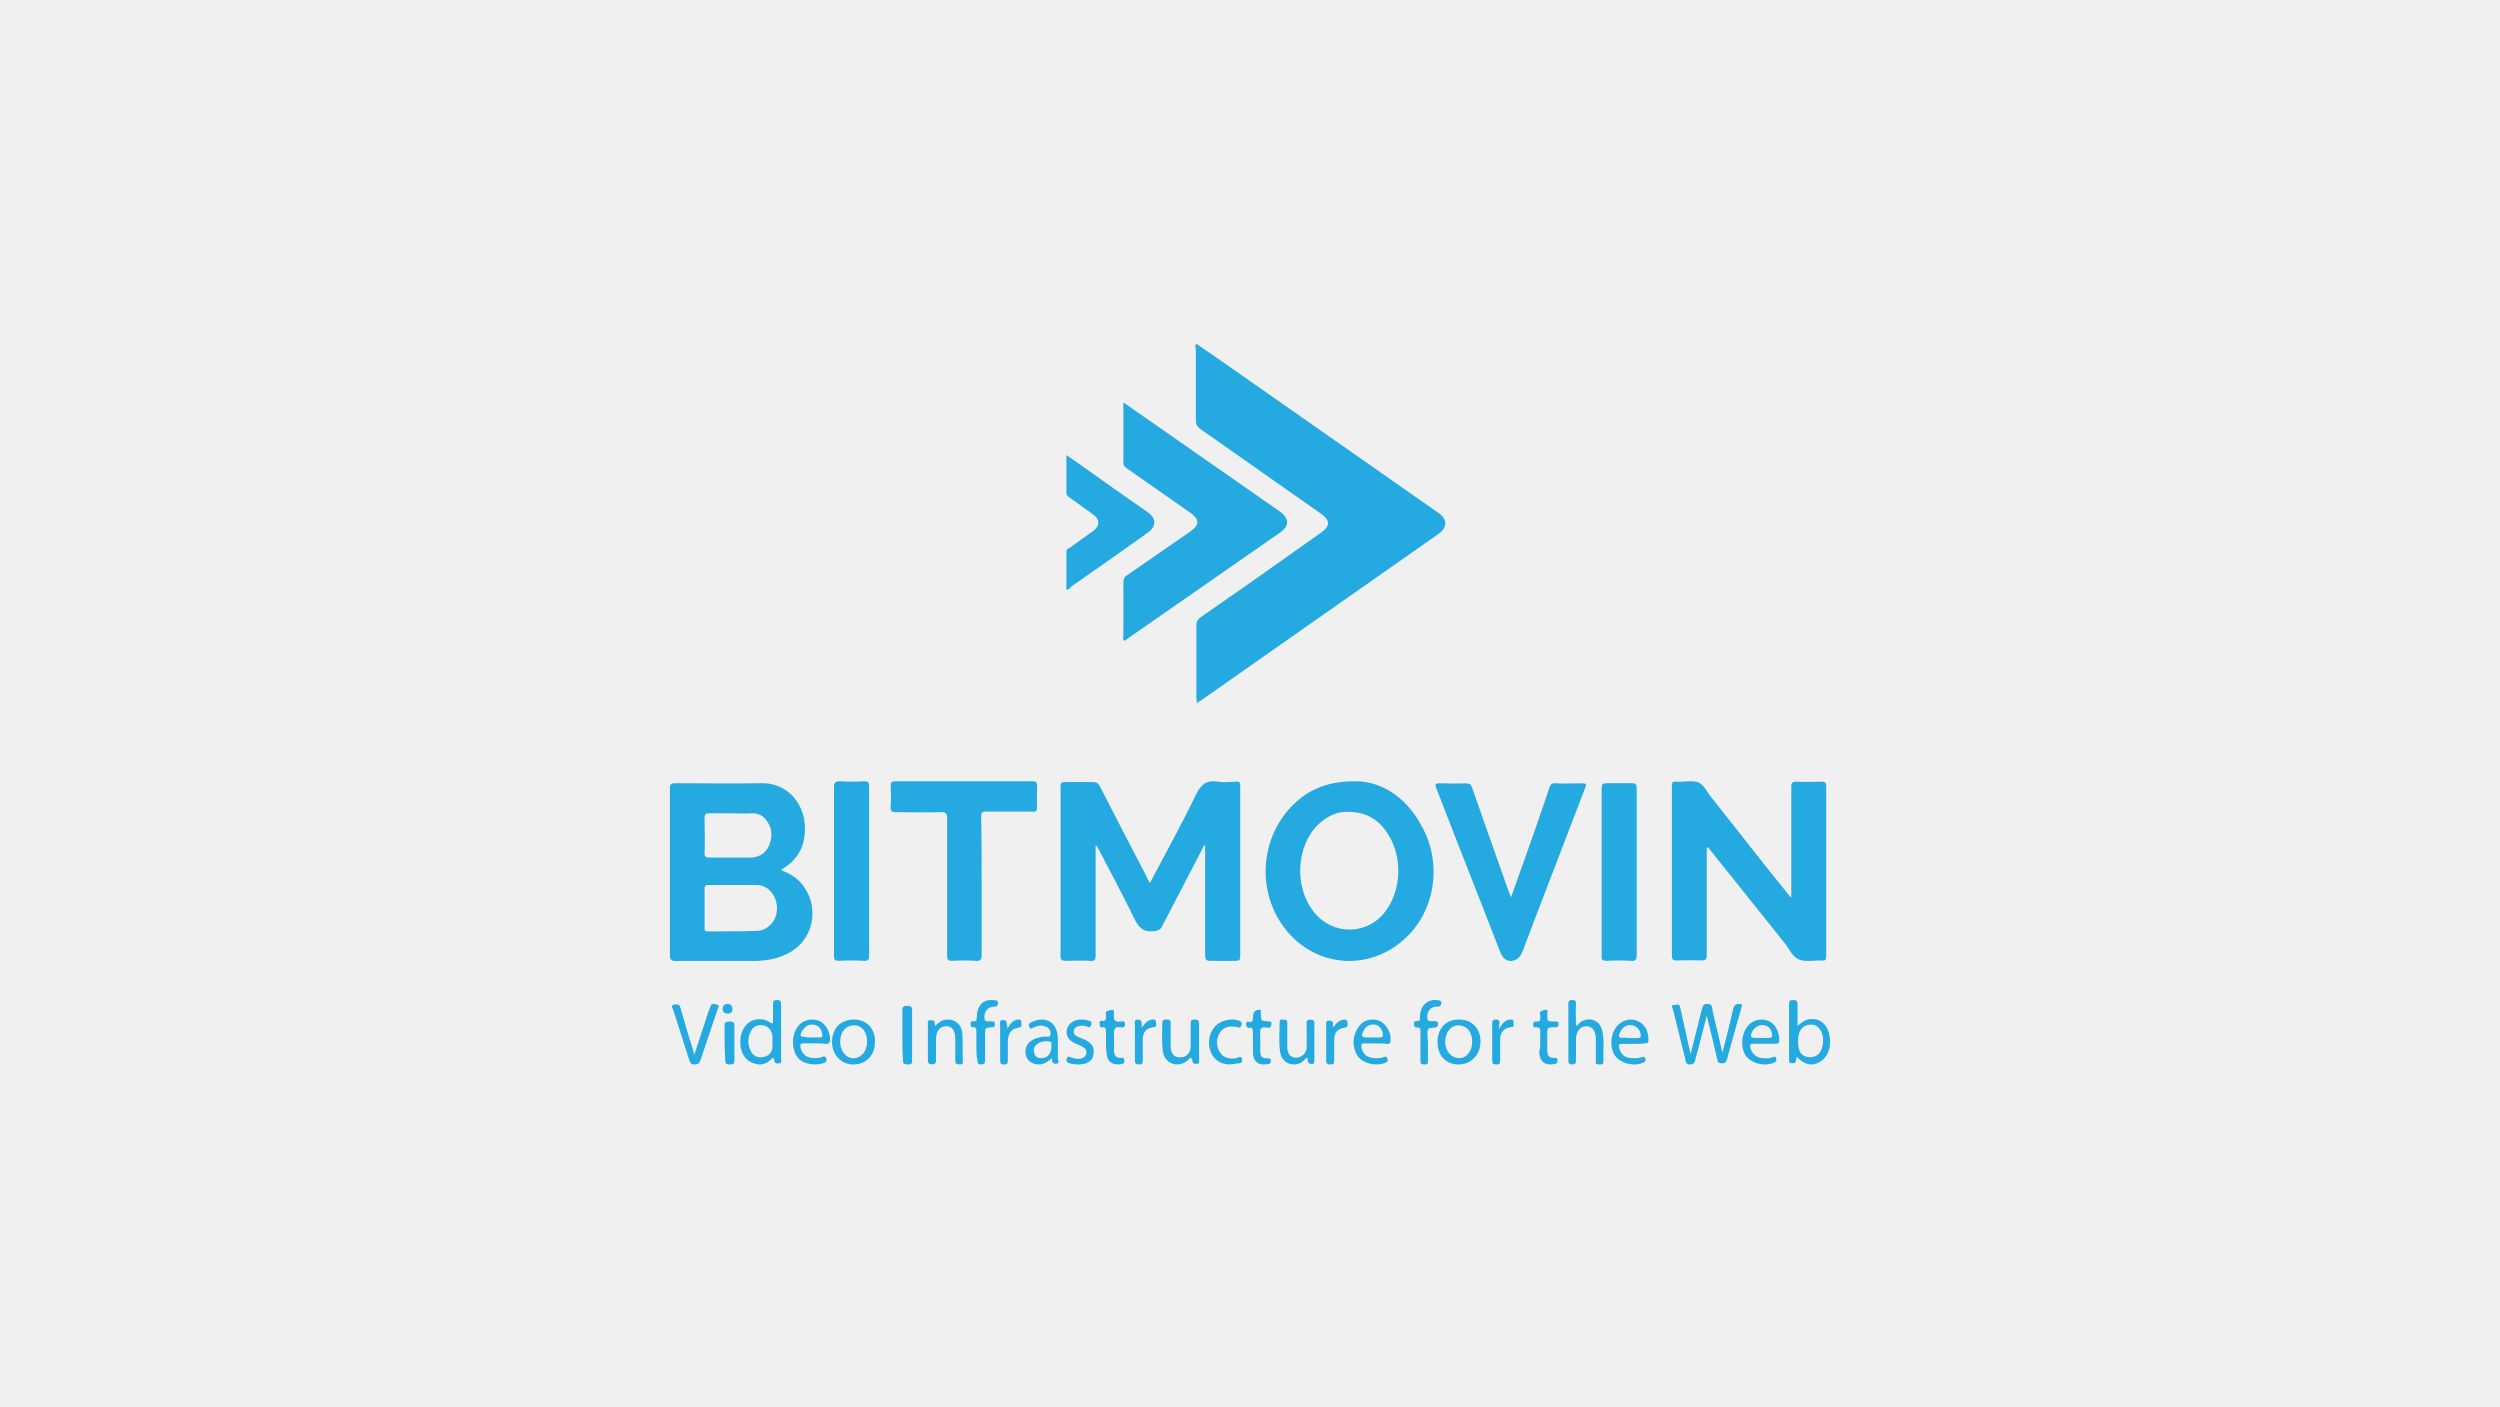
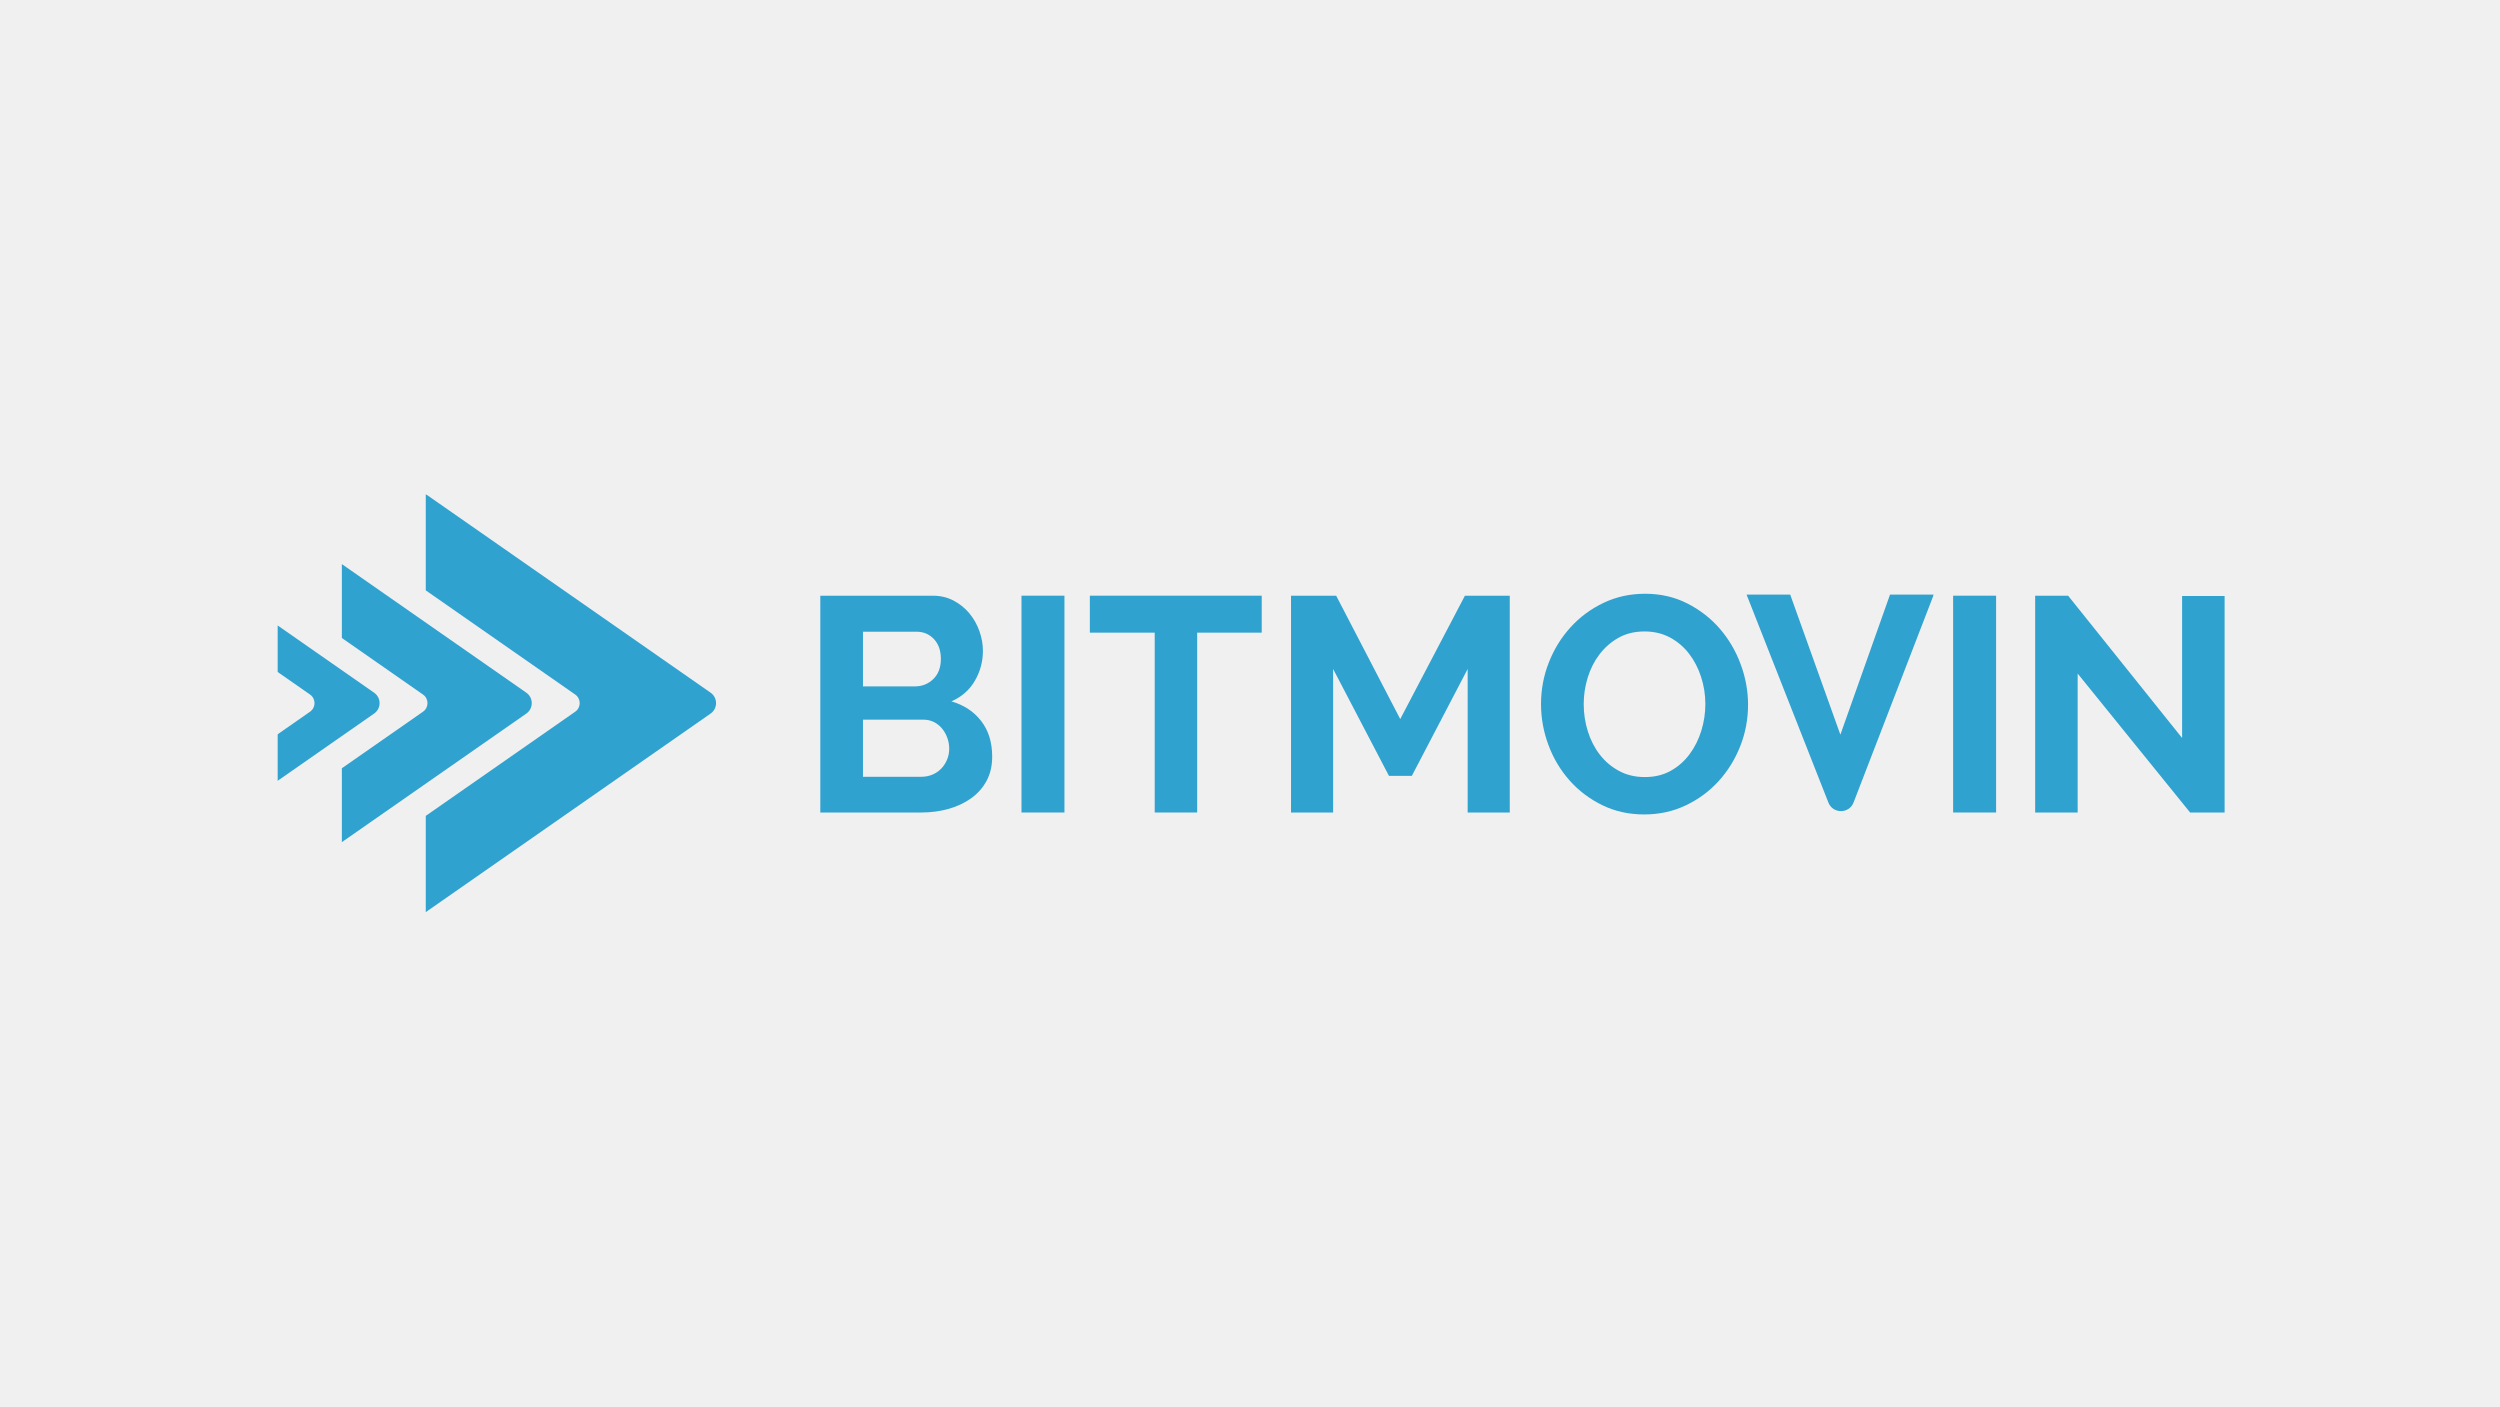
- <svg xmlns="http://www.w3.org/2000/svg" width="1280px" height="720px" viewBox="0 0 1280 720" version="1.1">
+ <svg xmlns="http://www.w3.org/2000/svg" xmlns:xlink="http://www.w3.org/1999/xlink" width="1280px" height="720px" viewBox="0 0 1280 720" version="1.1">
+   <defs>
+     <polygon id="path-1" points="0.084 0.056 848.09 0.056 848.09 214 0.084 214" />
+   </defs>
  <g id="Bitmovin" stroke="none" stroke-width="1" fill="none" fill-rule="evenodd">
    <rect id="Rectangle-2" x="0" y="0" width="1280" height="720" />
-     <g id="bitmovin" transform="translate(343, 176)" fill="#24AAE1" fill-rule="nonzero">
-       <path d="M269.538,0 C273.839,2.968 278.14,5.935 282.442,8.903 C319.541,34.804 356.372,60.704 393.471,86.604 C398.31,89.842 398.041,94.158 393.471,97.396 C353.145,125.724 312.551,154.053 272.226,182.381 C271.42,182.921 270.882,183.191 269.807,184 C269.807,182.651 269.538,181.842 269.538,181.032 C269.538,168.891 269.538,156.481 269.538,144.34 C269.538,142.182 270.344,141.103 271.688,140.023 C292.389,125.724 313.089,111.155 333.521,96.587 C338.091,93.349 338.091,90.381 333.521,87.144 C312.82,72.575 292.389,58.276 271.688,43.707 C269.807,42.358 269.269,41.279 269.269,39.12 C269.269,26.979 269.269,14.569 269.269,2.428 C269,1.889 268.731,1.079 269.538,0 Z" id="Path" />
-       <path d="M245.728,276.181 C253.893,260.655 262.059,245.946 269.408,230.692 C271.858,225.789 274.58,223.338 280.296,224.155 C283.562,224.7 286.828,224.427 289.822,224.155 C291.456,224.155 292,224.427 292,226.334 C292,255.479 292,284.625 292,313.77 C292,315.405 291.456,315.949 289.822,315.949 C285.467,315.949 281.112,315.949 276.757,315.949 C274.58,315.949 274.036,315.405 274.036,313.226 C274.036,295.52 274.036,277.543 274.036,259.838 C274.036,258.748 274.036,257.931 274.036,256.569 C272.947,257.114 272.675,258.203 272.402,259.02 C265.598,272.095 258.793,285.17 251.988,298.244 C251.172,300.151 249.811,300.423 248.178,300.696 C242.734,301.513 240.012,299.061 237.834,294.431 C231.846,282.173 225.586,270.461 219.325,258.476 C219.053,257.931 219.053,257.386 217.964,256.841 C217.964,257.931 217.964,258.748 217.964,259.838 C217.964,277.543 217.964,295.52 217.964,313.226 C217.964,315.405 217.42,316.222 215.243,315.949 C210.888,315.677 206.533,315.949 202.45,315.949 C200.817,315.949 200,315.405 200,313.77 C200,284.625 200,255.479 200,226.606 C200,224.7 200.544,224.427 202.178,224.427 C207.077,224.427 211.704,224.427 216.604,224.427 C218.237,224.427 219.325,224.972 220.142,226.606 C228.036,242.132 236.201,257.659 244.095,272.912 C244.367,273.729 244.911,274.819 245.728,276.181 Z" id="Path" />
-       <path d="M56.966,269.557 C61.265,271.178 65.027,273.338 67.714,276.848 C77.387,288.999 73.357,306.549 59.115,312.76 C54.01,315.19 48.367,316 42.993,316 C29.558,316 16.122,316 2.687,316 C0.537,316 0,315.19 0,313.03 C0,284.678 0,256.057 0,227.705 C0,225.545 0.537,225.005 2.687,225.005 C17.466,225.005 32.245,225.275 47.023,225.005 C60.19,224.735 68.52,235.536 69.057,246.336 C69.595,256.057 66.37,263.617 57.772,268.747 C57.503,269.017 57.234,269.017 56.966,269.557 Z M32.245,277.118 C32.245,277.118 32.245,277.118 32.245,277.118 C28.214,277.118 23.915,277.118 19.884,277.118 C18.541,277.118 17.735,277.118 17.735,279.008 C17.735,285.758 17.735,292.509 17.735,299.259 C17.735,300.609 18.003,300.879 19.347,300.879 C27.677,300.879 36.275,300.879 44.605,300.609 C50.517,300.339 55.085,294.939 54.816,288.728 C54.547,282.248 50.248,277.118 44.336,277.118 C40.575,277.118 36.275,277.118 32.245,277.118 Z M31.17,240.396 C27.408,240.396 23.646,240.396 20.153,240.396 C18.272,240.396 17.735,240.936 17.735,242.826 C17.735,248.766 18.003,254.707 17.735,260.647 C17.735,262.807 18.541,263.077 20.422,263.077 C27.139,263.077 34.126,263.077 40.843,263.077 C45.411,263.077 48.904,261.187 50.785,256.867 C52.666,252.276 52.398,247.686 49.173,243.636 C47.292,241.476 45.143,240.396 42.187,240.396 C38.425,240.666 34.663,240.396 31.17,240.396 Z" id="Shape" />
-       <path d="M574.144,283.611 C574.144,281.976 574.144,280.887 574.144,280.069 C574.144,262.362 574.144,244.654 574.144,226.947 C574.144,224.768 574.685,224.223 576.849,224.223 C581.178,224.495 585.507,224.223 589.565,224.223 C591.459,224.223 592,224.495 592,226.674 C592,255.551 592,284.701 592,313.577 C592,315.484 591.459,316.029 589.836,315.757 C589.565,315.757 589.295,315.757 589.024,315.757 C585.236,315.757 581.178,316.574 577.932,315.212 C574.685,313.85 573.062,309.764 570.897,307.039 C558.182,291.239 545.466,275.166 532.75,259.365 C532.209,258.82 531.938,258.003 530.856,257.731 C530.856,258.548 530.856,259.365 530.856,260.455 C530.856,277.89 530.856,295.598 530.856,313.033 C530.856,315.212 530.315,315.757 528.151,315.757 C524.092,315.484 519.764,315.757 515.705,315.757 C513.812,315.757 513,315.484 513,313.305 C513,284.428 513,255.279 513,226.402 C513,224.768 513.271,223.95 515.164,224.223 C518.952,224.495 523.01,223.405 526.257,224.495 C529.503,225.585 531.127,229.944 533.562,232.668 C546.277,248.741 558.993,265.086 571.979,281.159 C572.521,281.976 573.062,282.521 574.144,283.611 Z" id="Path" />
-       <path d="M232.176,30 C237.836,34.035 243.227,37.801 248.348,41.298 C269.641,56.092 290.664,70.887 311.957,85.681 C317.348,89.447 317.348,93.482 311.957,96.979 C286.082,115.001 260.477,132.755 234.602,150.777 C233.793,151.315 233.254,152.391 232.446,151.853 C231.637,151.315 232.176,150.239 232.176,149.432 C232.176,140.287 232.176,131.41 232.176,122.264 C232.176,120.381 232.715,119.305 234.063,118.498 C244.844,110.967 255.625,103.704 266.406,96.172 C271.258,92.675 271.258,89.985 266.406,86.488 C255.625,78.957 244.844,71.425 234.063,63.893 C232.985,63.086 232.176,62.548 232.176,60.934 C232.176,50.981 232.176,40.76 232.176,30 Z" id="Path" />
-       <path d="M352.152,224.012 C365.647,224.552 378.063,233.196 385.62,248.322 C395.336,266.959 391.558,290.189 376.983,303.964 C357.82,322.332 328.4,319.361 313.286,297.212 C300.331,278.304 302.76,252.103 319.224,235.897 C327.321,228.064 337.037,223.742 352.152,224.012 Z M347.294,239.678 C341.626,239.408 336.498,241.839 331.909,246.161 C320.573,257.235 319.494,278.304 329.75,290.999 C339.466,303.154 357.28,302.884 366.457,290.459 C374.824,279.114 375.094,262.097 367.266,250.483 C362.948,243.73 356.47,239.678 347.294,239.678 Z" id="Shape" />
-       <path d="M430.626,283.403 C433.051,276.346 435.477,270.104 437.633,263.862 C441.944,251.649 446.256,239.436 450.299,227.223 C450.838,225.594 451.646,224.78 453.533,225.051 C457.845,225.323 462.157,225.051 466.199,225.051 C469.433,225.051 469.433,225.051 468.355,228.037 C462.157,244.05 456.228,259.791 450.029,275.804 C445.448,287.474 441.136,299.144 436.555,311.086 C435.477,313.8 433.86,315.7 430.895,315.971 C428.2,316.242 426.314,314.614 424.966,311.086 C414.186,283.131 403.137,255.448 392.357,227.494 C391.548,225.323 392.087,225.051 394.243,225.051 C398.555,225.051 403.137,225.323 407.449,225.051 C409.335,225.051 410.144,225.594 410.683,227.223 C416.881,245.135 423.349,263.048 429.548,280.689 C429.817,281.503 430.087,282.046 430.626,283.403 Z" id="Path" />
-       <path d="M159.607,278.024 C159.607,289.756 159.607,301.216 159.607,312.949 C159.607,315.404 158.804,316.223 156.393,315.95 C152.375,315.677 148.357,315.677 144.607,315.95 C142.464,315.95 141.929,315.404 141.929,313.221 C141.929,289.756 141.929,266.291 141.929,243.099 C141.929,240.371 141.393,239.825 138.714,239.825 C130.946,240.098 123.179,239.825 115.411,239.825 C113.536,239.825 113,239.28 113,237.37 C113.268,233.823 113.268,230.276 113,226.728 C113,224.546 113.536,224 115.679,224 C134.161,224 152.911,224 171.393,224 C176.214,224 180.768,224 185.589,224 C187.464,224 188,224.546 188,226.456 C188,230.003 187.732,233.55 188,237.097 C188,239.007 187.464,239.825 185.589,239.552 C177.554,239.552 169.786,239.552 161.75,239.552 C159.875,239.552 159.339,240.098 159.339,242.008 C159.607,254.559 159.607,266.291 159.607,278.024 Z" id="Path" />
-       <path d="M102,270.384 C102,284.572 102,298.76 102,313.221 C102,315.404 101.182,316.222 99,315.949 C94.909,315.677 90.545,315.677 86.455,315.949 C84.545,315.949 84,315.404 84,313.494 C84,299.851 84,286.482 84,272.84 C84,257.56 84,242.554 84,227.274 C84,224.819 84.545,224 87,224 C91.091,224.273 95.455,224.273 99.545,224 C101.455,224 102,224.546 102,226.456 C102,241.189 102,255.923 102,270.384 Z" id="Path" />
-       <path d="M495,270.746 C495,284.821 495,298.897 495,313.243 C495,315.408 494.184,316.22 492.008,315.95 C487.929,315.679 483.578,315.679 479.499,315.95 C477.595,315.95 476.779,315.408 477.051,313.514 C477.051,301.062 477.051,288.34 477.051,275.889 C477.051,260.189 477.051,244.219 477.051,228.519 C477.051,225.271 477.051,225 480.586,225 C484.394,225 488.473,225 492.28,225 C494.456,225 495,225.541 495,227.707 C495,242.053 495,256.399 495,270.746 Z" id="Path" />
-       <path d="M203,126 C203,119.48 203,112.961 203,106.441 C203,105.354 203.806,104.811 204.612,104.539 C208.642,101.551 212.672,98.835 216.701,95.846 C220.194,93.402 220.194,89.87 216.701,87.425 C212.672,84.437 208.642,81.72 204.612,78.732 C203.806,78.189 203,77.646 203,76.559 C203,70.039 203,63.791 203,57 C205.149,58.63 207.03,59.717 208.91,61.075 C220.731,69.496 232.552,77.917 244.373,86.067 C249.209,89.327 249.209,93.673 244.373,96.933 C231.478,106.169 218.313,115.406 205.418,124.37 C204.881,125.185 204.075,126 203,126 Z" id="Path" />
-       <path d="M530.873,344.004 C529.54,349.166 528.207,354.328 526.874,359.49 C526.341,361.936 525.541,364.109 525.008,366.555 C524.741,368.185 523.941,369 522.342,369 C520.476,369 520.209,368.185 519.943,366.555 C517.81,357.86 515.678,349.166 513.545,340.743 C513.278,339.928 512.212,338.57 514.078,338.57 C515.144,338.57 517.01,337.483 517.277,339.928 C518.343,345.09 519.676,350.253 520.743,355.415 C521.276,358.132 521.809,360.577 522.609,363.566 C524.475,355.958 526.341,348.622 528.207,341.287 C528.74,339.656 528.74,337.754 531.406,338.026 C533.805,338.026 533.538,339.928 533.805,341.287 C535.404,348.622 537.27,355.687 538.87,363.023 C540.736,355.687 542.602,348.622 544.202,341.287 C544.735,338.57 545.801,337.483 549,338.298 C548.2,341.558 547.401,344.547 546.334,347.807 C544.735,354.056 542.869,360.034 541.269,366.283 C540.736,367.913 540.203,368.457 538.603,368.457 C537.004,368.457 536.471,367.913 536.204,366.283 C534.605,359.219 532.739,351.611 530.873,344.004 Z" id="Path" />
-       <path d="M577.088,365.12 C576.815,365.944 576.543,366.218 576.543,366.768 C576.543,368.416 575.453,368.416 574.363,368.416 C573,368.416 573,367.592 573,366.493 C573,357.153 573,347.538 573,338.198 C573,336.549 573.273,336 575.18,336 C576.815,336 577.36,336.549 577.36,338.198 C577.36,341.769 577.36,345.34 577.36,349.186 C579.268,347.813 580.903,346.164 583.083,345.89 C588.533,345.066 592.62,348.087 593.71,354.406 C595.073,361.823 591.53,367.867 585.263,368.966 C582.265,369.24 579.54,367.867 577.088,365.12 Z M577.633,357.153 C577.633,362.098 578.995,364.57 582.265,365.12 C586.353,365.944 589.35,363.746 590.168,359.351 C591.258,354.131 589.078,349.461 585.263,348.637 C584.99,348.637 584.99,348.637 584.718,348.637 C580.085,348.362 577.633,351.384 577.633,357.153 Z" id="Shape" />
-       <path d="M52.778,365.479 C50.289,367.958 47.8,369.612 44.204,368.785 C41.715,368.234 39.779,367.132 38.119,364.928 C35.077,360.52 35.353,353.357 38.672,349.224 C41.438,345.643 46.693,344.816 50.565,347.02 C51.119,347.296 51.672,348.122 52.778,347.847 C52.778,344.816 52.778,341.51 52.778,338.48 C52.778,337.102 52.778,336 54.714,336 C56.65,336 56.927,336.827 56.927,338.48 C56.927,347.571 56.927,356.938 56.927,366.03 C56.927,367.132 57.48,368.509 55.544,368.509 C53.608,368.509 53.331,367.683 53.331,366.03 C53.055,366.03 52.778,365.754 52.778,365.479 Z M52.501,357.214 C52.501,357.214 52.501,357.214 52.501,357.214 C52.501,356.387 52.501,355.561 52.501,354.734 C52.225,351.704 50.565,349.5 47.8,348.949 C44.757,348.398 42.268,349.775 41.162,352.53 C39.779,355.836 39.779,359.142 41.438,362.173 C42.544,364.652 45.034,365.754 47.8,365.203 C50.565,364.652 52.225,362.999 52.501,360.244 C52.501,359.693 52.501,358.591 52.501,357.214 Z" id="Shape" />
-       <path d="M12.472,364.096 C14.848,356.74 17.223,349.657 19.599,342.301 C19.863,341.484 20.391,340.394 20.655,339.577 C21.183,337.398 23.03,337.942 24.35,338.487 C25.67,338.76 24.614,340.122 24.35,340.939 C21.447,349.657 18.543,358.103 15.64,366.821 C15.112,368.455 14.32,369 12.472,369 C10.624,369 10.36,367.91 9.832,366.548 C7.193,358.103 4.289,349.385 1.65,340.939 C1.386,340.122 0.33,339.032 1.65,338.487 C2.97,338.215 4.817,337.67 5.345,339.85 C7.457,347.205 9.569,354.561 11.944,361.917 C11.944,362.462 12.208,363.279 12.472,364.096 Z" id="Path" />
-       <path d="M463.904,349.137 C464.946,349.137 465.206,348.299 465.727,347.74 C470.152,344.106 476.399,346.062 477.44,352.212 C478.481,357.243 477.7,362.554 477.961,367.585 C477.961,369.262 476.659,368.983 475.618,368.983 C474.577,368.983 473.796,368.703 474.056,367.305 C474.056,363.672 474.056,359.759 474.056,356.125 C474.056,351.653 472.234,349.417 469.11,349.417 C465.987,349.417 463.904,352.212 463.904,356.125 C463.904,359.759 463.904,363.392 463.904,367.026 C463.904,368.703 463.124,368.983 461.822,368.983 C460.521,368.983 460,368.424 460,367.026 C460,357.243 460,347.46 460,337.957 C460,336.28 460.781,336 462.082,336 C463.644,336 463.904,336.559 463.904,338.236 C463.644,341.87 463.904,345.224 463.904,349.137 Z" id="Path" />
-       <path d="M493.296,358.456 C491.436,358.456 489.577,358.456 487.717,358.456 C485.592,358.456 485.592,359.268 486.123,360.892 C486.92,363.871 489.045,365.496 491.968,365.766 C493.827,365.766 495.687,366.037 497.546,365.225 C498.343,364.954 499.14,364.954 499.406,366.037 C499.672,366.849 499.672,367.391 498.609,367.933 C493.827,370.37 486.123,368.474 483.467,363.871 C480.544,358.726 482.138,350.603 486.92,347.625 C490.108,345.458 493.827,345.458 497.015,347.625 C500.203,349.791 501,353.311 501,356.831 C501,357.914 500.469,358.185 499.406,358.185 C497.281,358.456 495.421,358.456 493.296,358.456 Z M491.171,355.477 C492.499,355.477 493.827,355.477 495.421,355.477 C497.015,355.477 497.281,354.665 497.015,353.311 C496.484,351.145 495.156,349.52 492.765,348.978 C490.374,348.437 488.248,349.52 486.92,351.686 C486.389,352.769 485.592,353.852 486.123,354.935 C486.655,355.748 487.983,355.206 488.78,355.206 C489.577,355.477 490.374,355.477 491.171,355.477 Z" id="Shape" />
-       <path d="M361.548,358.219 C359.711,358.219 357.875,358.219 356.039,358.219 C353.94,357.944 353.678,359.044 354.202,360.97 C354.989,363.445 356.826,365.37 359.711,365.645 C361.81,365.92 363.909,365.92 365.745,365.095 C366.532,364.82 367.057,365.095 367.319,365.92 C367.582,366.746 367.844,367.296 366.795,367.846 C362.335,370.321 354.465,368.671 351.841,364.27 C349.218,359.594 349.48,354.919 352.104,350.518 C354.202,346.942 357.35,345.567 361.286,346.117 C366.008,346.667 369.68,352.443 368.893,357.394 C368.631,358.494 368.106,358.494 367.319,358.494 C365.221,358.219 363.384,358.219 361.548,358.219 Z M359.449,355.194 C360.761,355.194 362.073,355.194 363.384,355.194 C364.958,355.194 365.221,354.644 364.958,352.993 C364.434,350.793 363.122,348.868 360.761,348.593 C358.4,348.317 356.301,349.418 355.252,351.618 C353.678,354.369 353.94,355.194 357.088,355.194 C357.875,355.194 358.662,355.194 359.449,355.194 Z" id="Shape" />
-       <path d="M74.271,358.192 C72.422,358.192 70.572,358.192 68.459,358.192 C66.874,358.192 66.609,358.74 66.874,360.384 C67.402,363.124 69.515,365.316 72.422,365.59 C74.535,365.864 76.384,365.864 78.234,365.042 C79.026,364.768 79.555,364.768 80.083,365.864 C80.347,366.96 80.347,367.508 79.291,368.056 C74.799,369.974 68.194,368.878 65.553,365.59 C62.382,361.754 62.118,354.63 65.024,350.246 C67.402,346.41 72.157,345.04 76.384,346.684 C79.819,348.054 82.461,352.986 81.933,357.096 C81.668,358.192 81.14,358.466 80.083,358.466 C77.97,358.192 76.12,358.192 74.271,358.192 Z M72.422,355.178 C73.743,355.178 75.063,355.178 76.384,355.178 C77.97,355.178 78.234,354.63 77.97,353.26 C77.441,350.794 76.12,348.876 73.478,348.602 C70.836,348.328 68.987,349.698 67.666,351.89 C66.345,354.356 66.609,354.904 69.251,354.904 C70.308,355.178 71.365,355.178 72.422,355.178 Z" id="Shape" />
-       <path d="M393,357.506 C393,350.39 397.513,345.738 404.282,346.011 C410.769,346.011 415,350.664 415,357.232 C415,364.074 410.205,369 403.718,369 C397.231,369 393,364.348 393,357.506 Z M410.769,357.506 C410.769,352.032 407.667,348.748 403.154,349.022 C399.487,349.296 396.949,352.853 396.949,357.506 C396.949,362.158 400.051,365.716 404,365.716 C407.667,365.99 410.769,362.158 410.769,357.506 Z" id="Shape" />
-       <path d="M560.559,358.397 C558.44,358.397 556.587,358.397 554.468,358.397 C553.144,358.397 552.879,358.941 553.144,360.028 C553.673,363.291 556.057,365.466 559.235,365.738 C561.089,366.01 562.943,366.01 564.797,365.194 C565.591,364.922 566.386,364.922 566.386,366.01 C566.651,366.826 566.651,367.369 565.591,367.913 C560.824,370.36 553.408,368.457 550.76,364.379 C547.582,359.484 548.906,351.328 553.144,348.065 C556.057,345.618 560.294,345.346 563.473,347.249 C566.386,348.88 568.24,353.503 567.975,357.037 C567.71,358.397 567.18,358.397 566.121,358.397 C564.532,358.397 562.413,358.397 560.559,358.397 Z M558.705,355.406 C560.03,355.406 561.354,355.406 562.678,355.406 C564.267,355.406 564.532,354.862 564.267,353.231 C563.737,350.784 562.413,349.152 560.03,348.88 C557.646,348.609 555.792,349.696 554.468,351.599 C553.938,352.687 553.144,353.775 553.673,354.862 C554.203,355.678 555.527,355.134 556.322,355.406 C557.116,355.406 557.911,355.406 558.705,355.406 Z" id="Shape" />
-       <path d="M105,357.226 C105,364.345 100.544,369 93.861,369 C87.734,369 83,364.071 83,357.5 C83,350.655 87.456,346 94.139,346 C100.544,346 105,350.381 105,357.226 Z M87.177,357.5 C87.177,359.417 87.734,361.333 88.848,362.976 C91.354,366.536 95.81,366.81 98.873,363.524 C101.658,360.238 101.658,354.214 98.873,350.929 C97.759,349.833 96.646,349.012 94.975,349.012 C90.241,348.738 87.177,352.024 87.177,357.5 Z" id="Shape" />
-       <path d="M135.707,349.415 C137.526,347.464 139.085,346.349 141.164,346.07 C145.582,345.513 149.48,348.3 149.74,353.596 C150,358.334 149.74,362.794 150,367.533 C150,369.484 148.701,368.926 147.921,368.926 C146.622,368.926 146.102,368.648 146.102,366.975 C146.102,363.352 146.102,359.449 146.102,355.826 C146.102,351.645 144.543,349.415 141.424,349.415 C138.306,349.415 136.227,351.924 136.227,356.105 C136.227,359.449 136.227,363.073 136.227,366.418 C136.227,367.811 136.227,368.926 134.148,368.926 C132.329,368.926 132.069,368.09 132.069,366.418 C132.069,360.564 132.069,354.432 132.069,348.579 C132.069,347.464 131.549,346.349 133.368,346.349 C134.667,346.349 135.707,346.349 135.707,348.3 C135.707,348.579 135.707,348.858 135.707,349.415 Z" id="Path" />
-       <path d="M326.295,365.4 C324.726,366.521 323.941,367.921 322.372,368.482 C317.664,370.162 313.217,367.641 312.432,362.6 C311.648,357.558 312.171,352.516 312.171,347.475 C312.171,345.514 313.479,346.074 314.263,346.074 C315.31,346.074 316.094,346.074 316.094,347.755 C316.094,351.956 316.094,356.157 316.094,360.079 C316.094,362.6 316.879,364.84 319.495,365.4 C322.11,365.961 324.464,364.56 325.511,362.319 C326.034,361.479 326.034,360.359 326.034,359.238 C326.034,355.877 326.034,352.516 326.034,349.435 C326.034,348.035 325.249,346.074 327.865,346.074 C330.48,346.074 329.957,347.755 329.957,349.435 C329.957,355.037 329.957,360.919 329.957,366.521 C329.957,367.641 330.219,368.762 328.649,368.762 C327.342,368.762 326.557,368.201 326.557,366.801 C326.557,366.241 326.557,365.961 326.295,365.4 Z" id="Path" />
-       <path d="M266.618,365.324 C264.462,367.844 262.037,369.245 258.804,368.965 C255.301,368.405 252.876,366.164 252.337,361.963 C251.798,357.202 252.067,352.441 252.067,347.68 C252.067,346 253.145,346 254.223,346 C255.301,346 256.379,346 256.379,347.68 C256.379,351.601 256.379,355.522 256.379,359.443 C256.379,363.644 258.265,365.604 261.498,365.324 C264.462,365.324 266.618,363.083 266.618,359.723 C266.618,355.802 266.618,351.881 266.618,348.24 C266.618,346.56 266.887,346 268.773,346 C270.39,346 270.929,346.56 270.929,348.24 C270.929,354.122 270.929,360.283 270.929,366.164 C270.929,367.284 271.468,368.685 269.582,368.685 C267.695,368.685 267.426,367.844 267.426,366.444 C266.887,365.884 266.887,365.884 266.618,365.324 Z" id="Path" />
-       <path d="M195.647,365.679 C193.481,367.596 191.857,368.692 189.691,368.965 C186.713,369.239 183.735,367.87 182.652,365.405 C181.298,362.392 182.111,359.105 184.547,357.187 C186.713,355.544 189.15,354.996 191.857,354.722 C192.94,354.722 194.835,355.27 194.835,353.627 C195.106,351.709 194.023,350.066 192.128,349.518 C189.962,348.696 188.067,349.244 186.172,350.066 C185.359,350.34 184.547,351.435 184.006,349.792 C183.464,348.422 184.006,347.875 185.089,347.327 C192.669,343.766 198.625,347.601 198.625,356.092 C198.625,359.379 198.625,362.666 198.625,365.952 C198.625,367.048 199.979,368.418 197.542,368.692 C196.459,368.692 195.376,368.144 195.647,365.679 Z M195.376,359.927 C194.835,359.105 196.188,357.461 194.293,357.187 C192.128,356.914 189.691,357.187 188.067,358.557 C186.172,359.927 185.901,361.844 186.713,363.761 C187.525,365.679 189.42,365.952 191.315,365.679 C193.752,365.131 195.106,363.213 195.376,359.927 Z" id="Shape" />
-       <path d="M156.899,359.334 C156.899,357.124 156.899,354.915 156.899,352.429 C156.899,351.048 156.899,349.667 155.054,349.944 C154,349.944 154,349.115 154,348.286 C154,347.458 154,346.629 155.054,346.906 C157.162,347.182 157.162,345.525 157.162,344.144 C157.426,338.344 160.851,335.306 166.121,336.135 C166.912,336.135 168.229,336.135 167.966,337.792 C167.702,339.173 167.439,339.449 166.121,339.449 C162.696,339.173 160.324,342.487 161.115,345.801 C161.378,346.629 161.642,346.906 162.432,346.906 C163.223,346.906 164.013,346.906 164.804,346.906 C165.858,346.906 166.385,347.182 166.385,348.286 C166.385,349.667 165.858,349.944 164.804,349.944 C161.378,350.22 161.378,350.22 161.378,353.81 C161.378,358.229 161.378,362.372 161.378,366.791 C161.378,368.448 160.851,369 159.27,369 C157.689,369 157.426,368.171 157.426,366.791 C156.899,364.305 156.899,361.819 156.899,359.334 Z" id="Path" />
-       <path d="M388.11,359.685 C388.11,362.151 388.11,364.617 388.11,367.356 C388.11,369 387.29,369 386.196,369 C384.829,369 384.282,368.726 384.282,367.356 C384.282,362.425 384.282,357.494 384.282,352.562 C384.282,351.193 384.282,349.823 382.367,350.097 C381.273,350.097 381,349.549 381,348.453 C381,347.631 381,346.809 382.094,346.809 C384.282,347.083 384.008,345.714 384.008,344.344 C384.282,338.591 388.11,335.303 393.306,336.125 C394.4,336.399 395.22,336.399 394.947,337.769 C394.674,338.865 394.4,339.412 393.033,339.412 C389.478,339.139 387.29,341.878 387.837,345.714 C388.11,346.535 388.384,346.809 389.204,346.809 C390.025,346.809 390.845,346.809 391.665,346.809 C392.759,346.809 393.306,347.357 393.306,348.453 C393.306,349.549 392.759,349.823 391.665,350.097 C387.837,350.371 387.837,350.371 387.837,354.206 C388.11,356.124 388.11,358.042 388.11,359.685 Z" id="Path" />
-       <path d="M223.267,357.235 C223.267,355.619 223.267,354.003 223.267,352.387 C223.267,351.04 223.267,349.693 221.374,349.963 C220.292,350.232 220.022,349.424 220.022,348.346 C220.022,347.538 219.752,346.461 221.104,346.73 C223.537,346.999 223.267,345.383 223.267,344.036 C223.267,343.228 222.726,341.882 224.078,341.612 C224.889,341.343 225.97,340.804 226.781,341.073 C227.593,341.343 227.322,342.69 227.322,343.498 C227.052,346.191 227.863,347.538 230.837,346.999 C231.919,346.73 233,346.73 233,348.346 C233,350.232 231.919,350.232 230.837,349.963 C227.863,349.424 227.322,350.771 227.322,353.464 C227.593,356.158 227.322,359.121 227.322,361.815 C227.322,364.239 228.404,365.855 231.107,365.586 C232.189,365.586 232.73,365.855 232.73,366.933 C232.73,368.01 232.459,368.549 231.378,368.818 C226.781,369.626 223.807,367.741 223.537,363.161 C223.267,361.007 223.267,359.121 223.267,357.235 C223.267,357.235 223.267,357.235 223.267,357.235 Z" id="Path" />
-       <path d="M208.479,368.974 C207.093,368.974 205.707,368.697 204.599,368.42 C203.212,367.867 202.658,367.313 203.212,365.929 C203.767,364.268 204.599,365.376 205.43,365.376 C207.093,365.929 208.757,366.483 210.697,365.929 C212.083,365.376 212.915,364.822 213.192,363.438 C213.469,362.054 212.915,360.947 211.529,360.116 C210.143,359.286 208.757,358.732 207.371,358.179 C204.044,356.518 202.658,354.304 203.212,351.259 C203.767,348.491 206.262,346.277 209.866,346 C211.529,346 212.915,346 214.301,346.554 C215.41,346.83 216.241,347.107 215.687,348.768 C215.133,350.152 214.578,350.152 213.469,349.598 C212.36,349.045 210.974,349.045 209.588,349.322 C208.202,349.598 207.093,350.152 206.816,351.536 C206.539,352.92 207.093,354.027 208.479,354.581 C209.311,355.134 210.143,355.411 210.974,355.688 C215.964,357.625 217.627,360.116 216.796,363.992 C216.519,367.313 213.192,369.251 208.479,368.974 Z" id="Path" />
-       <path d="M286.932,369 C282.337,369 278.823,367.078 276.931,362.686 C275.039,358.02 276.12,352.53 279.364,349.236 C282.337,346.216 288.013,345.118 291.797,346.765 C292.878,347.314 292.878,347.863 292.608,348.961 C292.337,349.785 291.797,350.334 290.986,350.059 C290.716,350.059 290.445,349.785 290.175,349.785 C286.661,349.236 283.688,349.51 281.526,352.804 C279.634,355.549 279.634,359.941 281.526,362.686 C283.148,365.431 286.391,366.529 290.175,365.706 C291.256,365.431 292.337,364.333 292.878,366.255 C293.419,368.176 292.067,368.451 290.716,368.451 C289.364,368.725 288.013,368.725 286.932,369 Z" id="Path" />
-       <path d="M302.543,341.04 C302.543,341.579 302.543,342.119 302.543,342.659 C302.543,346.706 302.543,346.706 306.584,346.976 C307.662,346.976 308.201,347.246 307.931,348.326 C307.931,349.405 307.662,349.945 306.584,350.214 C305.237,350.214 303.351,349.405 302.543,350.754 C302.004,351.833 302.274,353.722 302.274,355.072 C302.274,357.5 302.274,359.659 302.274,362.088 C302.274,365.056 303.082,365.865 306.046,365.865 C306.854,365.865 307.662,365.865 307.662,366.945 C307.662,368.024 307.393,368.834 306.046,368.834 C301.196,369.643 298.502,367.484 298.502,362.627 C298.502,359.119 298.502,355.611 298.502,352.373 C298.502,351.024 298.233,349.945 296.616,350.214 C295.539,350.484 295.269,349.675 295,348.595 C295,347.246 295.539,346.976 296.616,347.246 C298.233,347.516 298.502,346.437 298.502,345.087 C298.502,341.849 299.849,340.77 302.543,341.04 Z" id="Path" />
-       <path d="M445.596,357.514 C445.596,355.897 445.596,354.549 445.596,352.932 C445.596,351.315 445.872,349.698 443.106,349.968 C442,350.237 442,349.159 442,348.35 C442,347.542 442.277,347.003 443.383,347.003 C445.872,347.272 445.596,345.925 445.596,344.308 C445.596,343.499 445.043,342.152 446.149,341.612 C446.979,341.343 448.085,340.804 448.915,341.073 C449.745,341.343 449.191,342.421 449.191,343.23 C449.191,347.003 449.191,347.003 453.064,347.003 C454.17,347.003 455,347.003 455,348.35 C455,349.968 454.17,349.968 452.787,349.968 C449.191,349.968 449.191,350.237 449.191,353.741 C449.191,356.436 449.191,359.131 449.191,361.826 C449.191,364.252 450.021,365.869 452.787,365.6 C453.894,365.6 454.447,365.6 454.447,366.947 C454.447,368.025 454.17,368.564 452.787,368.834 C447.809,369.642 445.319,367.486 445.043,362.635 C445.596,361.018 445.596,359.131 445.596,357.514 C445.596,357.514 445.596,357.514 445.596,357.514 Z" id="Path" />
-       <path d="M119,354.268 C119,349.982 119,345.429 119,341.143 C119,339.536 119.625,339 121.5,339 C123.375,339 124,339.536 124,341.143 C124,349.714 124,358.286 124,366.857 C124,368.196 124,369 121.812,369 C119.625,369 119.312,368.464 119.312,366.589 C119,362.571 119,358.286 119,354.268 Z" id="Path" />
-       <path d="M241.575,350.207 C243.192,347.963 244.539,346.28 246.965,346 C248.043,346 248.851,346 248.851,347.402 C248.851,348.524 249.66,349.927 247.504,349.927 C243.731,350.488 242.114,352.451 242.114,356.378 C242.114,359.744 242.114,363.11 242.114,366.195 C242.114,367.598 242.383,369 240.227,369 C237.802,369 238.071,367.598 238.071,365.915 C238.071,360.024 238.071,354.415 238.071,348.524 C238.071,347.402 237.532,346.28 239.419,346 C241.036,346 241.575,346.841 241.575,348.244 C241.575,349.085 241.575,349.646 241.575,350.207 Z" id="Path" />
-       <path d="M339.563,350.157 C341.2,347.663 342.836,346.277 345.291,346 C346.382,346 346.928,346.277 346.928,347.663 C346.928,348.494 347.473,349.88 345.564,350.157 C341.745,350.711 340.109,352.651 340.109,356.53 C340.109,360.133 340.109,363.735 340.109,367.06 C340.109,368.723 339.563,369 338.199,369 C336.835,369 336.017,368.723 336.017,367.06 C336.017,360.964 336.017,354.867 336.017,348.771 C336.017,347.663 335.744,346.554 337.381,346.554 C338.745,346.554 339.563,346.831 339.563,348.494 C339.29,348.771 339.563,349.048 339.563,350.157 Z" id="Path" />
-       <path d="M172.752,350.711 C174.331,347.94 175.646,346.277 178.277,346 C179.066,346 180.118,346 179.855,347.386 C179.855,348.217 180.644,349.88 178.54,350.157 C174.857,350.711 173.279,352.651 173.015,357.084 C173.015,360.41 173.015,363.735 173.015,367.06 C173.015,368.723 172.489,369 171.174,369 C169.596,369 169.07,368.723 169.07,366.783 C169.07,360.687 169.07,354.867 169.07,348.771 C169.07,347.663 168.543,346.277 170.385,346.277 C171.963,346.277 172.489,346.831 172.489,348.494 C172.752,349.048 172.752,349.325 172.752,350.711 Z" id="Path" />
-       <path d="M424.526,350.768 C426.154,347.963 427.51,346.28 430.223,346 C431.308,346 432.122,346 431.851,347.402 C431.851,348.244 432.664,349.927 430.494,349.927 C426.697,350.488 425.069,352.451 425.069,356.659 C425.069,360.024 425.069,363.671 425.069,367.037 C425.069,368.72 424.526,369 423.17,369 C421.543,369 421,368.72 421,366.756 C421,360.585 421,354.415 421,348.244 C421,347.122 421,346 422.628,346 C423.984,346 424.798,346.28 424.798,347.963 C424.255,349.085 424.526,349.646 424.526,350.768 Z" id="Path" />
-       <path d="M28,357.864 C28,354.877 28,351.889 28,348.901 C28,347.272 28.938,347 30.5,347 C32.062,347 33,347.272 33,348.901 C33,354.877 33,361.123 33,367.099 C33,369 32.062,369 30.5,369 C28.625,369 28.312,368.457 28.312,366.827 C28.312,364.111 28,361.123 28,357.864 Z" id="Path" />
-       <path d="M29.5,338 C31.167,338 32,339.1 32,340.749 C32,342.398 30.889,343.223 29.222,342.948 C27.833,342.948 27,341.848 27,340.474 C27,338.825 28.111,338 29.5,338 Z" id="Path" />
+     <g id="bitmovin-logo-long-notag-(1)-(2)" transform="translate(142, 253)">
+       <path d="M343.995,130.323 C343.995,128.345 343.651,126.444 342.967,124.618 C342.279,122.798 341.357,121.207 340.198,119.852 C339.033,118.495 337.663,117.428 336.082,116.646 C334.498,115.862 332.756,115.474 330.857,115.474 L299.845,115.474 L299.845,144.71 L329.749,144.71 C331.753,144.71 333.628,144.345 335.369,143.613 C337.11,142.885 338.614,141.869 339.88,140.566 C341.146,139.263 342.148,137.725 342.887,135.953 C343.624,134.18 343.995,132.307 343.995,130.323 Z M299.845,70.449 L299.845,98.434 L326.425,98.434 C330.119,98.434 333.257,97.184 335.845,94.678 C338.428,92.178 339.723,88.739 339.723,84.36 C339.723,80.092 338.534,76.701 336.16,74.2 C333.785,71.699 330.857,70.449 327.375,70.449 L299.845,70.449 Z M366,134.391 C366,139.08 365.048,143.2 363.15,146.742 C361.251,150.285 358.64,153.256 355.314,155.651 C351.989,158.052 348.137,159.872 343.759,161.122 C339.378,162.373 334.71,163 329.749,163 L278,163 L278,52 L335.607,52 C339.51,52 343.047,52.835 346.212,54.501 C349.377,56.169 352.069,58.333 354.286,60.988 C356.503,63.647 358.215,66.673 359.43,70.056 C360.643,73.447 361.251,76.858 361.251,80.298 C361.251,85.716 359.879,90.798 357.135,95.54 C354.39,100.283 350.379,103.8 345.104,106.095 C351.541,107.967 356.635,111.33 360.38,116.179 C364.125,121.021 366,127.094 366,134.391 L366,134.391 Z" id="Fill-1" fill="#30A2CF" />
+       <polygon id="Fill-2" fill="#30A2CF" points="381 163 403 163 403 52 381 52" />
+       <polyline id="Fill-3" fill="#30A2CF" points="504 70.917 470.946 70.917 470.946 163 449.213 163 449.213 70.917 416 70.917 416 52 504 52 504 70.917" />
+       <polyline id="Fill-4" fill="#30A2CF" points="609.442 163 609.442 89.519 580.858 144.24 569.142 144.24 540.558 89.519 540.558 163 519 163 519 52 542.118 52 574.919 115.163 608.037 52 631 52 631 163 609.442 163" />
+       <path d="M668.859,107.498 C668.859,112.312 669.567,116.971 670.985,121.469 C672.401,125.969 674.445,129.943 677.119,133.395 C679.79,136.848 683.066,139.623 686.946,141.714 C690.825,143.81 695.23,144.855 700.159,144.855 C705.19,144.855 709.619,143.781 713.445,141.637 C717.271,139.492 720.496,136.641 723.117,133.081 C725.739,129.529 727.733,125.523 729.097,121.074 C730.458,116.629 731.141,112.105 731.141,107.498 C731.141,102.688 730.403,98.033 728.939,93.531 C727.468,89.035 725.401,85.057 722.726,81.605 C720.052,78.152 716.799,75.407 712.973,73.363 C709.147,71.324 704.819,70.305 700,70.305 C694.968,70.305 690.537,71.376 686.709,73.521 C682.883,75.666 679.635,78.494 676.961,81.995 C674.286,85.501 672.267,89.477 670.907,93.926 C669.54,98.374 668.859,102.896 668.859,107.498 Z M699.841,164 C691.98,164 684.796,162.408 678.296,159.215 C671.795,156.022 666.213,151.784 661.548,146.499 C656.88,141.219 653.289,135.178 650.773,128.374 C648.257,121.574 647,114.615 647,107.498 C647,100.071 648.335,92.959 651.01,86.155 C653.684,79.354 657.405,73.339 662.176,68.107 C666.946,62.874 672.58,58.718 679.085,55.627 C685.582,52.544 692.66,51 700.313,51 C708.178,51 715.358,52.645 721.86,55.944 C728.361,59.238 733.916,63.556 738.533,68.89 C743.145,74.228 746.71,80.297 749.226,87.097 C751.743,93.898 753,100.804 753,107.815 C753,115.244 751.665,122.334 748.99,129.08 C746.316,135.828 742.619,141.792 737.901,146.97 C733.185,152.151 727.574,156.285 721.074,159.369 C714.572,162.456 707.493,164 699.841,164 L699.841,164 Z" id="Fill-5" fill="#30A2CF" />
+       <polygon id="Fill-6" fill="#30A2CF" points="858 163 880 163 880 52 858 52" />
+       <polyline id="Fill-7" fill="#30A2CF" points="921.766 91.867 921.766 163 900 163 900 52 916.877 52 975.232 124.854 975.232 52.158 997 52.158 997 163 979.336 163 921.766 91.867" />
+       <g id="Group-13">
+         <mask id="mask-2" fill="white">
+           <use xlink:href="#path-1" />
+         </mask>
+         <g id="Clip-9" />
+         <path d="M825.689,51.435 L800.27,123.157 L774.589,51.435 L752.239,51.435 L794.145,157.919 C796.45,163.775 804.759,163.746 807.025,157.875 L848.09,51.435 L825.689,51.435" id="Fill-8" fill="#30A2CF" mask="url(#mask-2)" />
+         <path d="M75.992,0.001 L75.992,49.27 L152.508,102.605 C155.569,104.739 155.569,109.264 152.508,111.397 L75.992,164.726 L75.992,214 L221.819,112.357 C225.549,109.757 225.549,104.244 221.819,101.646 L75.992,0.001" id="Fill-10" fill="#30A2CF" mask="url(#mask-2)" />
+         <path d="M33.029,35.817 L33.029,73.648 L74.587,102.616 C77.64,104.745 77.64,109.258 74.587,111.386 L33.029,140.353 L33.029,178.176 L127.464,112.354 C131.191,109.756 131.191,104.246 127.464,101.647 L33.029,35.817" id="Fill-11" fill="#30A2CF" mask="url(#mask-2)" />
+         <path d="M0,67.12 L0,90.939 L16.738,102.605 C19.8,104.739 19.8,109.264 16.738,111.397 L0,123.064 L0,146.88 L49.564,112.329 C53.273,109.743 53.273,104.258 49.564,101.674 L0,67.12" id="Fill-12" fill="#30A2CF" mask="url(#mask-2)" />
+       </g>
    </g>
  </g>
</svg>
